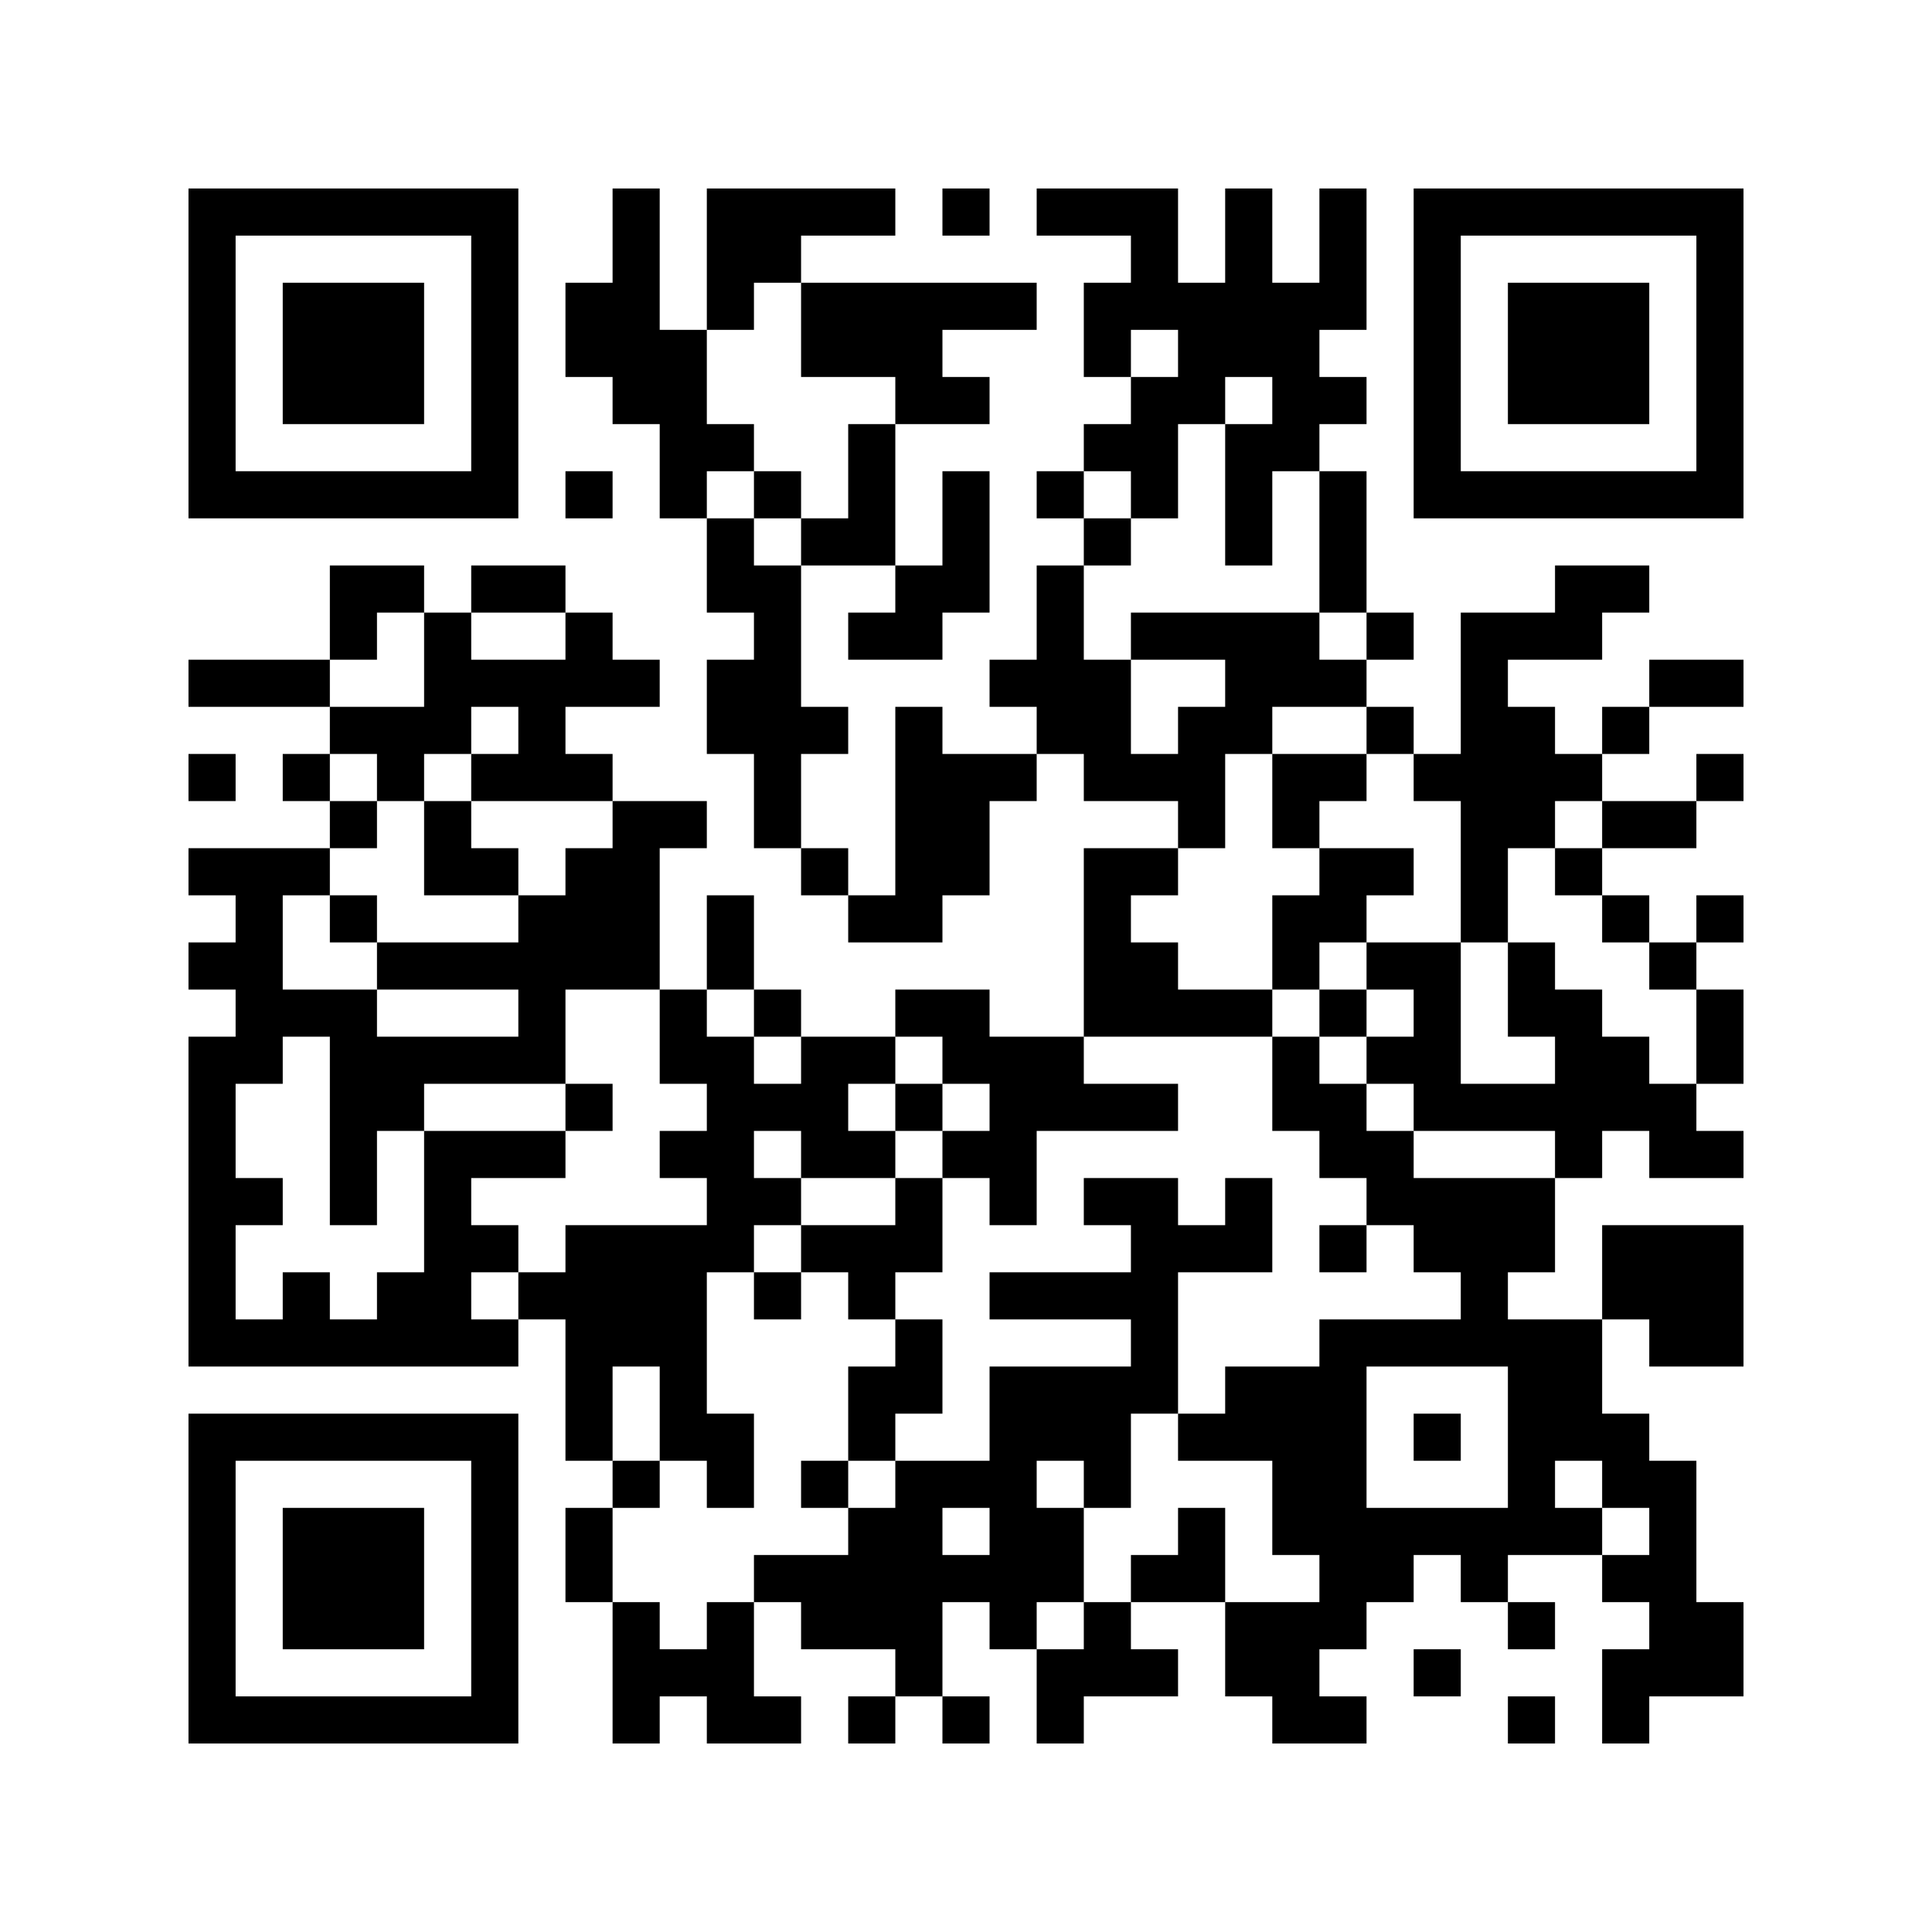
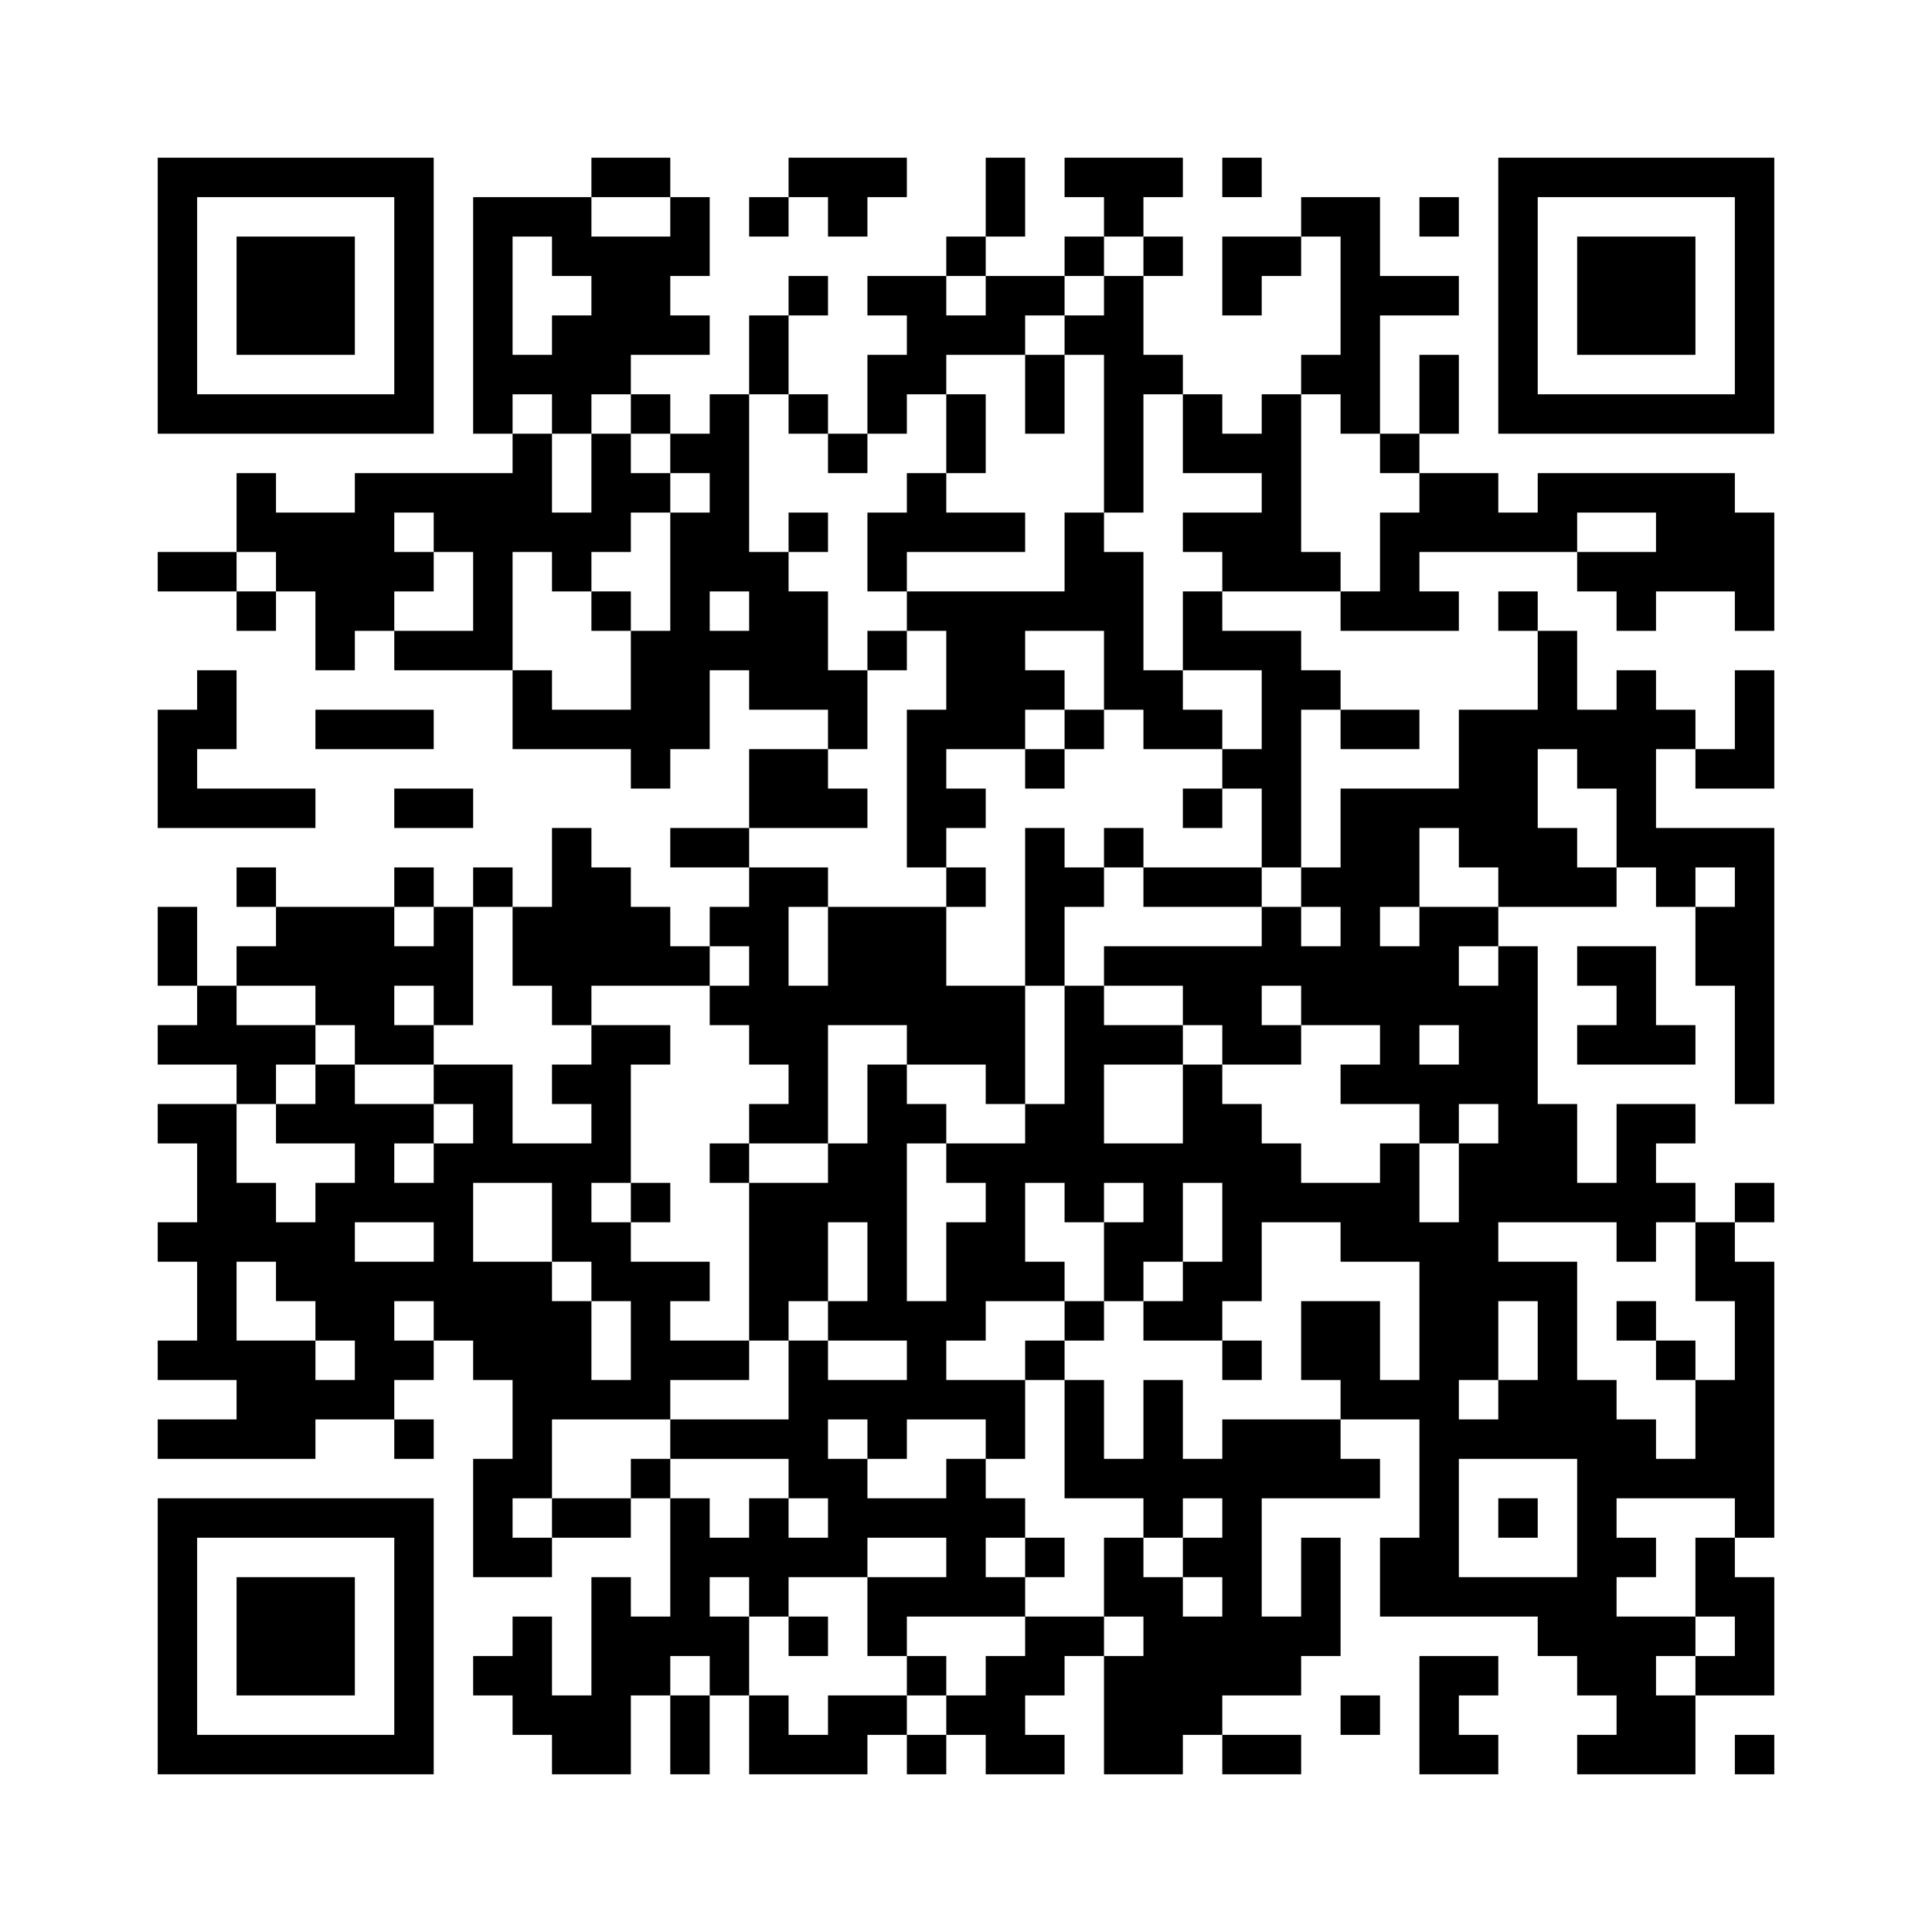
- <svg xmlns="http://www.w3.org/2000/svg" height="328" width="328" class="pyqrcode">
-   <path fill="white" d="M0 0h328v328h-328z" />
-   <path transform="scale(8)" stroke="#000" class="pyqrline" d="M4 4.5h7m2 0h1m1 0h4m1 0h1m1 0h3m1 0h1m1 0h1m1 0h7m-33 1h1m5 0h1m2 0h1m1 0h2m7 0h1m1 0h1m1 0h1m1 0h1m5 0h1m-33 1h1m1 0h3m1 0h1m1 0h2m1 0h1m1 0h5m1 0h6m1 0h1m1 0h3m1 0h1m-33 1h1m1 0h3m1 0h1m1 0h3m2 0h3m3 0h1m1 0h3m2 0h1m1 0h3m1 0h1m-33 1h1m1 0h3m1 0h1m2 0h2m4 0h2m3 0h2m1 0h2m1 0h1m1 0h3m1 0h1m-33 1h1m5 0h1m3 0h2m2 0h1m4 0h2m1 0h2m2 0h1m5 0h1m-33 1h7m1 0h1m1 0h1m1 0h1m1 0h1m1 0h1m1 0h1m1 0h1m1 0h1m1 0h1m1 0h7m-22 1h1m1 0h2m1 0h1m2 0h1m2 0h1m1 0h1m-22 1h2m1 0h2m3 0h2m2 0h2m1 0h1m5 0h1m4 0h2m-28 1h1m1 0h1m2 0h1m3 0h1m1 0h2m2 0h1m1 0h4m1 0h1m1 0h3m-30 1h3m2 0h5m1 0h2m4 0h3m2 0h3m2 0h1m3 0h2m-30 1h3m1 0h1m3 0h3m1 0h1m2 0h2m1 0h2m2 0h1m1 0h2m1 0h1m-31 1h1m1 0h1m1 0h1m1 0h3m3 0h1m2 0h3m1 0h3m1 0h2m1 0h4m2 0h1m-30 1h1m1 0h1m3 0h2m1 0h1m2 0h2m4 0h1m1 0h1m3 0h2m1 0h2m-32 1h3m2 0h2m1 0h2m3 0h1m1 0h2m2 0h2m3 0h2m1 0h1m1 0h1m-29 1h1m1 0h1m3 0h3m1 0h1m2 0h2m3 0h1m3 0h2m2 0h1m2 0h1m1 0h1m-33 1h2m2 0h6m1 0h1m7 0h2m2 0h1m1 0h2m1 0h1m2 0h1m-31 1h3m3 0h1m2 0h1m1 0h1m2 0h2m2 0h4m1 0h1m1 0h1m1 0h2m2 0h1m-33 1h2m1 0h5m2 0h2m1 0h2m1 0h3m4 0h1m1 0h2m2 0h2m1 0h1m-33 1h1m2 0h2m3 0h1m2 0h3m1 0h1m1 0h4m2 0h2m1 0h6m-32 1h1m2 0h1m1 0h3m2 0h2m1 0h2m1 0h2m6 0h2m3 0h1m1 0h2m-33 1h2m1 0h1m1 0h1m5 0h2m2 0h1m1 0h1m1 0h2m1 0h1m2 0h4m-29 1h1m4 0h2m1 0h4m1 0h3m4 0h3m1 0h1m1 0h3m1 0h3m-33 1h1m1 0h1m1 0h2m1 0h4m1 0h1m1 0h1m2 0h4m6 0h1m2 0h3m-33 1h7m1 0h3m4 0h1m4 0h1m3 0h6m1 0h2m-25 1h1m1 0h1m3 0h2m1 0h4m1 0h3m3 0h2m-30 1h7m1 0h1m1 0h2m2 0h1m2 0h3m1 0h4m1 0h1m1 0h3m-31 1h1m5 0h1m2 0h1m1 0h1m1 0h1m1 0h3m1 0h1m3 0h2m3 0h1m1 0h2m-32 1h1m1 0h3m1 0h1m1 0h1m5 0h2m1 0h2m2 0h1m1 0h7m1 0h1m-32 1h1m1 0h3m1 0h1m1 0h1m3 0h7m1 0h2m2 0h2m1 0h1m2 0h2m-32 1h1m1 0h3m1 0h1m2 0h1m1 0h1m1 0h3m1 0h1m1 0h1m2 0h3m3 0h1m2 0h2m-33 1h1m5 0h1m2 0h3m3 0h1m2 0h3m1 0h2m2 0h1m3 0h3m-33 1h7m2 0h1m1 0h2m1 0h1m1 0h1m1 0h1m4 0h2m3 0h1m1 0h1" />
+ <svg xmlns="http://www.w3.org/2000/svg" height="392" width="392" class="pyqrcode">
+   <path fill="white" d="M0 0h392v392h-392z" />
+   <path transform="scale(8)" stroke="#000" class="pyqrline" d="M4 4.5h7m4 0h2m3 0h3m2 0h1m1 0h3m1 0h1m6 0h7m-41 1h1m5 0h1m1 0h3m2 0h1m1 0h1m1 0h1m3 0h1m2 0h1m4 0h2m1 0h1m1 0h1m5 0h1m-41 1h1m1 0h3m1 0h1m1 0h1m1 0h4m6 0h1m2 0h1m1 0h1m1 0h2m1 0h1m3 0h1m1 0h3m1 0h1m-41 1h1m1 0h3m1 0h1m1 0h1m2 0h2m3 0h1m1 0h2m1 0h2m1 0h1m2 0h1m2 0h3m1 0h1m1 0h3m1 0h1m-41 1h1m1 0h3m1 0h1m1 0h1m1 0h4m1 0h1m3 0h3m1 0h2m5 0h1m3 0h1m1 0h3m1 0h1m-41 1h1m5 0h1m1 0h4m3 0h1m2 0h2m2 0h1m1 0h2m3 0h2m1 0h1m1 0h1m5 0h1m-41 1h7m1 0h1m1 0h1m1 0h1m1 0h1m1 0h1m1 0h1m1 0h1m1 0h1m1 0h1m1 0h1m1 0h1m1 0h1m1 0h1m1 0h7m-32 1h1m1 0h1m1 0h2m2 0h1m2 0h1m3 0h1m1 0h3m2 0h1m-30 1h1m2 0h5m1 0h2m1 0h1m4 0h1m4 0h1m3 0h1m3 0h2m1 0h5m-38 1h4m1 0h5m1 0h2m1 0h1m1 0h4m1 0h1m2 0h3m2 0h5m2 0h3m-41 1h2m1 0h4m1 0h1m1 0h1m2 0h3m2 0h1m4 0h2m2 0h3m1 0h1m4 0h5m-39 1h1m1 0h2m2 0h1m2 0h1m1 0h1m1 0h2m2 0h6m1 0h1m3 0h3m1 0h1m2 0h1m2 0h1m-37 1h1m1 0h3m3 0h5m1 0h1m1 0h2m2 0h1m1 0h3m6 0h1m-35 1h1m7 0h1m2 0h2m1 0h3m2 0h3m1 0h2m2 0h2m5 0h1m1 0h1m2 0h1m-41 1h2m2 0h3m2 0h5m3 0h1m1 0h3m1 0h1m1 0h2m1 0h1m1 0h2m1 0h6m1 0h1m-41 1h1m11 0h1m2 0h2m2 0h1m2 0h1m4 0h2m4 0h2m1 0h2m1 0h2m-41 1h4m2 0h2m7 0h3m1 0h2m5 0h1m1 0h1m1 0h5m2 0h1m-28 1h1m2 0h2m4 0h1m2 0h1m1 0h1m3 0h1m1 0h2m1 0h3m1 0h4m-39 1h1m3 0h1m1 0h1m1 0h2m3 0h2m3 0h1m1 0h2m1 0h3m1 0h3m2 0h3m1 0h1m1 0h1m-41 1h1m2 0h3m1 0h1m1 0h4m1 0h2m1 0h3m2 0h1m5 0h1m1 0h1m1 0h2m5 0h2m-41 1h1m1 0h6m1 0h5m1 0h1m1 0h3m2 0h1m1 0h9m1 0h1m1 0h2m1 0h2m-40 1h1m2 0h2m1 0h1m2 0h1m3 0h8m1 0h1m2 0h2m1 0h6m2 0h1m2 0h1m-41 1h4m1 0h2m4 0h2m2 0h2m2 0h3m1 0h3m1 0h2m2 0h1m1 0h2m1 0h3m1 0h1m-39 1h1m1 0h1m2 0h2m1 0h2m4 0h1m1 0h1m2 0h1m1 0h1m2 0h1m3 0h5m5 0h1m-41 1h2m1 0h4m1 0h1m2 0h1m3 0h2m1 0h2m2 0h2m2 0h2m4 0h1m1 0h2m1 0h2m-38 1h1m3 0h1m1 0h5m2 0h1m2 0h2m1 0h9m2 0h1m1 0h3m1 0h1m-37 1h2m1 0h4m2 0h1m1 0h1m2 0h4m2 0h1m1 0h1m1 0h1m1 0h5m1 0h6m1 0h1m-41 1h5m2 0h1m2 0h2m3 0h2m1 0h1m1 0h2m2 0h2m1 0h1m2 0h4m3 0h1m1 0h1m-39 1h1m1 0h7m1 0h3m1 0h2m1 0h1m1 0h3m1 0h1m1 0h2m4 0h4m3 0h2m-40 1h1m2 0h2m1 0h4m1 0h1m2 0h1m1 0h4m2 0h1m1 0h2m2 0h2m1 0h2m1 0h1m1 0h1m2 0h1m-41 1h4m1 0h2m1 0h3m1 0h3m1 0h1m2 0h1m2 0h1m4 0h1m1 0h2m1 0h2m1 0h1m2 0h1m1 0h1m-39 1h4m3 0h4m3 0h6m1 0h1m1 0h1m4 0h3m1 0h3m2 0h2m-41 1h4m2 0h1m2 0h1m3 0h4m1 0h1m2 0h1m1 0h1m1 0h1m1 0h3m2 0h6m1 0h2m-33 1h2m2 0h1m3 0h2m2 0h1m2 0h8m1 0h1m3 0h5m-41 1h7m1 0h1m1 0h2m1 0h1m1 0h1m1 0h5m3 0h1m1 0h1m4 0h1m1 0h1m1 0h1m3 0h1m-41 1h1m5 0h1m1 0h2m3 0h5m2 0h1m1 0h1m1 0h1m1 0h2m1 0h1m1 0h2m3 0h2m1 0h1m-40 1h1m1 0h3m1 0h1m4 0h1m1 0h1m1 0h1m2 0h4m2 0h2m1 0h1m1 0h1m1 0h6m2 0h2m-41 1h1m1 0h3m1 0h1m2 0h1m1 0h4m1 0h1m1 0h1m3 0h2m1 0h5m5 0h4m1 0h1m-41 1h1m1 0h3m1 0h1m1 0h2m1 0h2m1 0h1m4 0h1m1 0h2m1 0h5m3 0h2m2 0h2m1 0h2m-41 1h1m5 0h1m2 0h3m1 0h1m1 0h1m1 0h2m1 0h2m2 0h3m3 0h1m1 0h1m4 0h2m-39 1h7m3 0h2m1 0h1m1 0h3m1 0h1m1 0h2m1 0h2m1 0h2m3 0h2m2 0h3m1 0h1" />
</svg>
